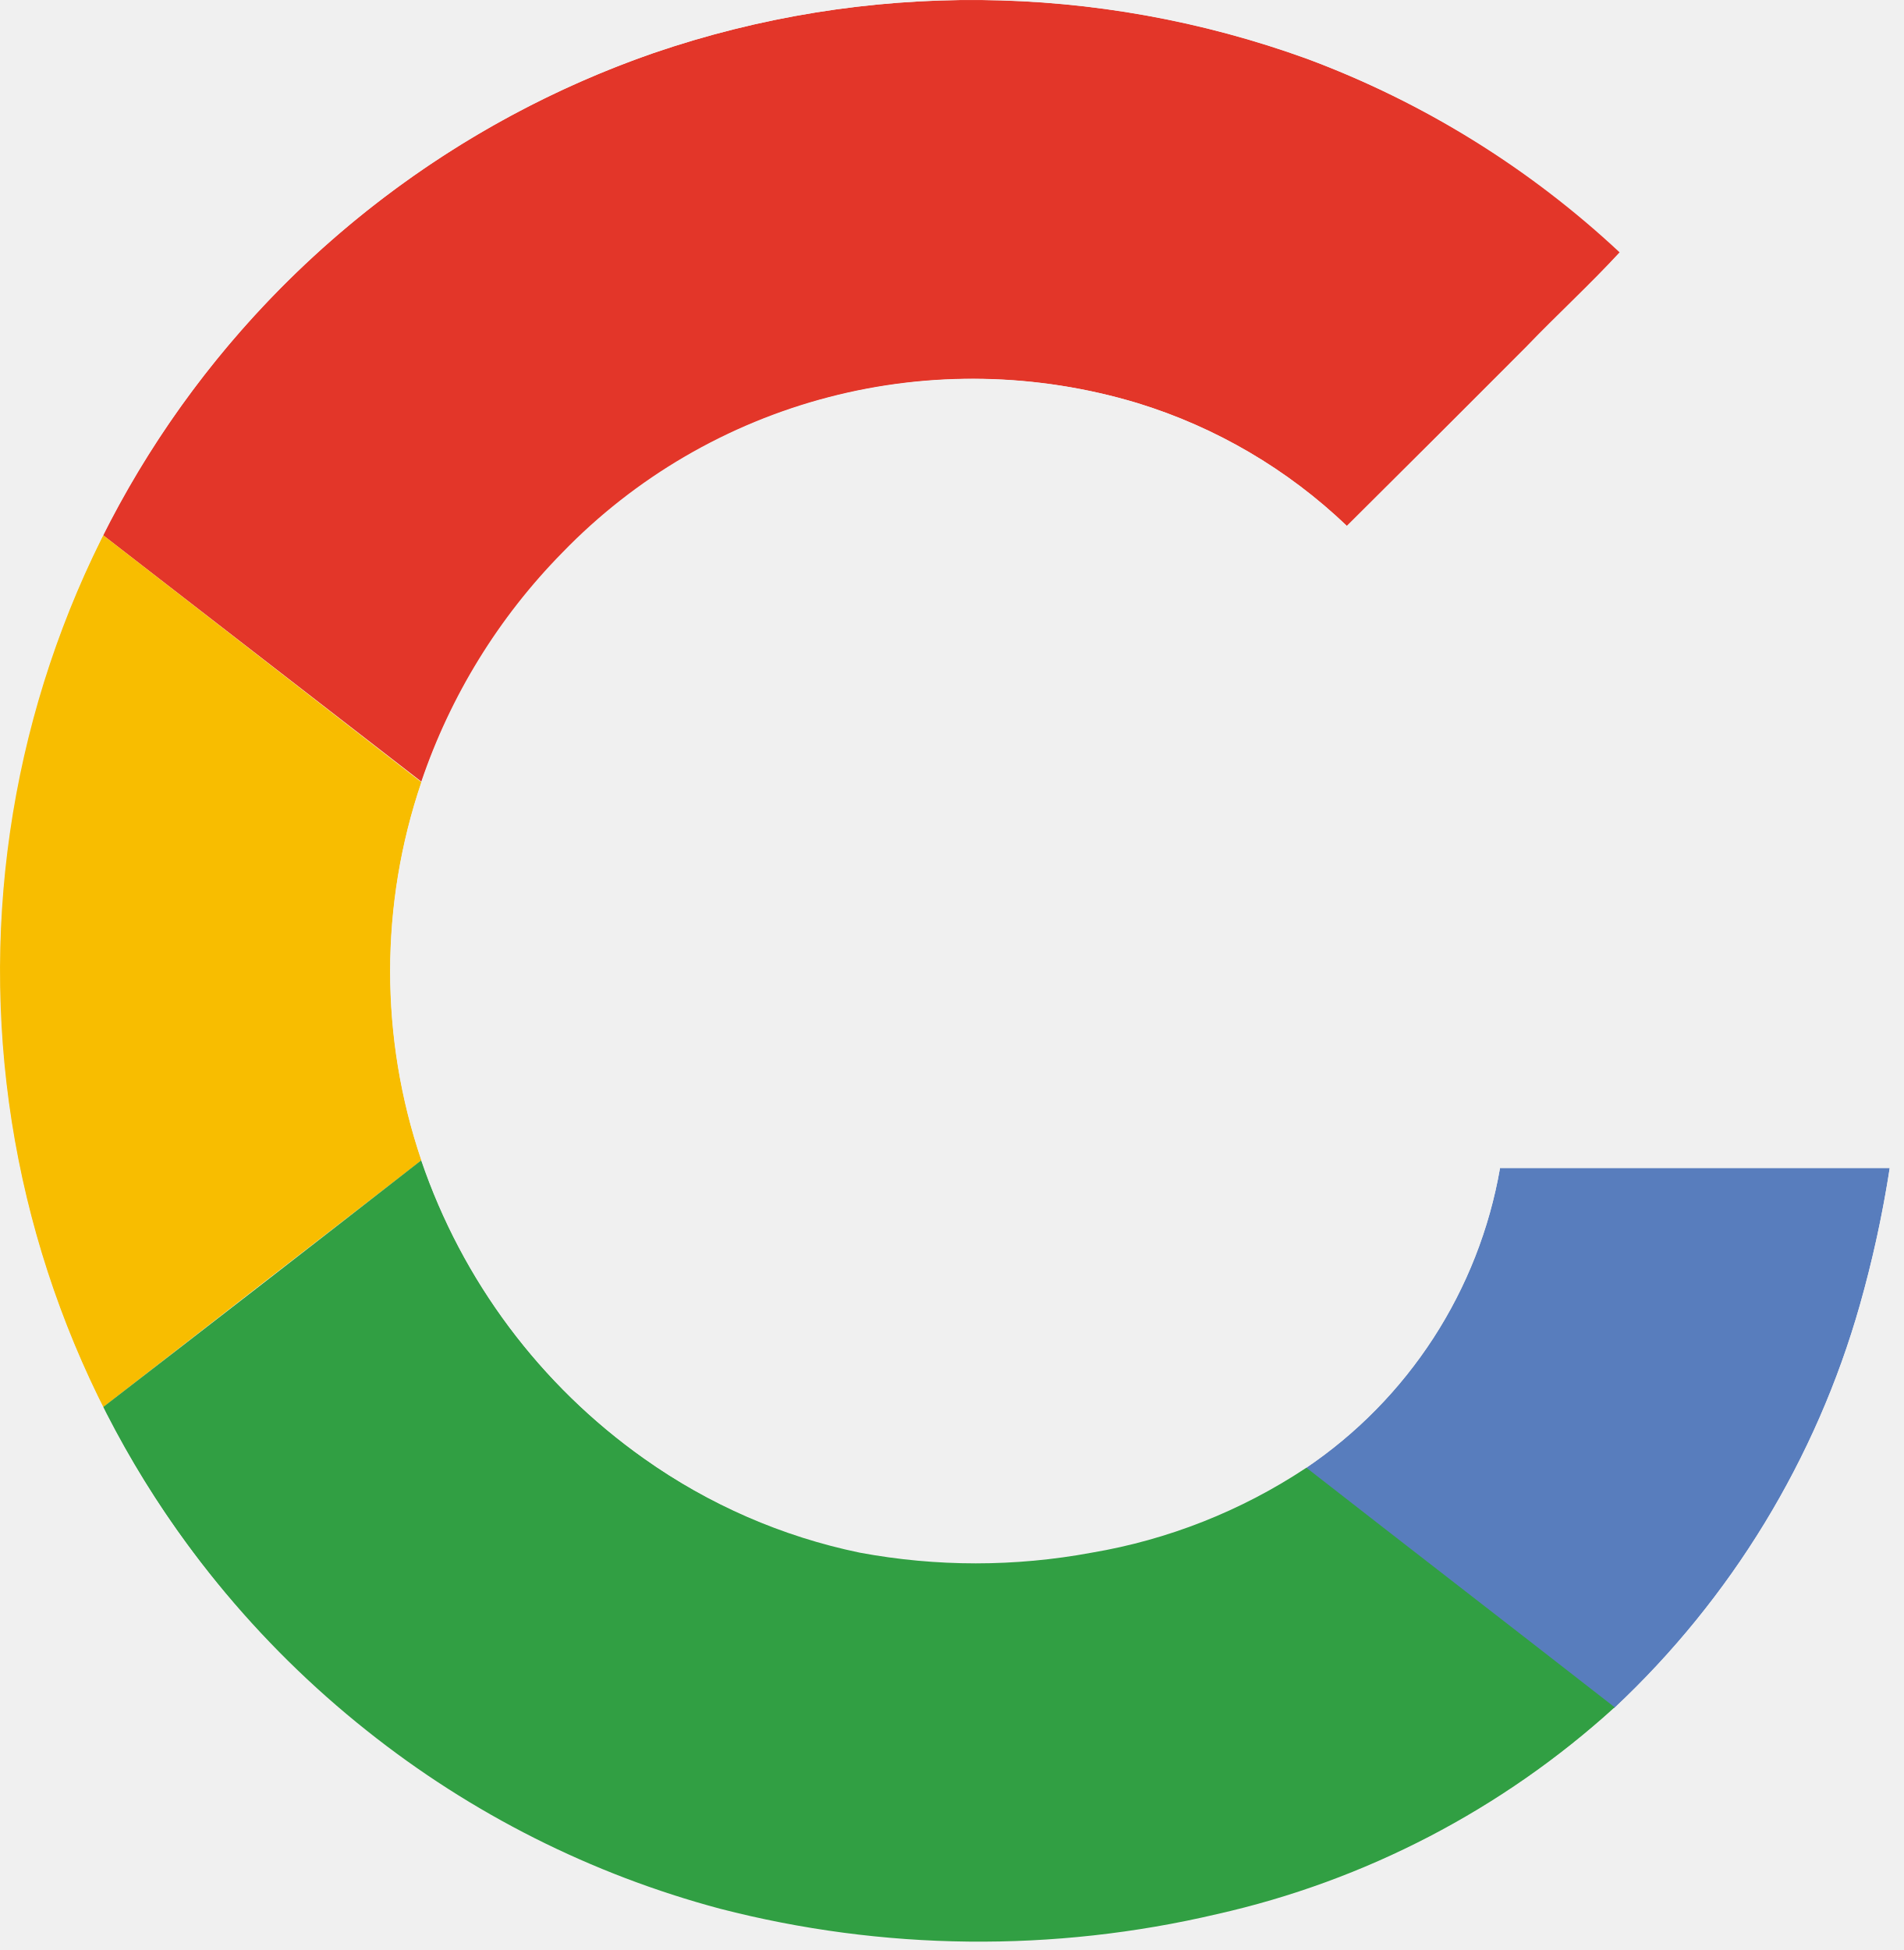
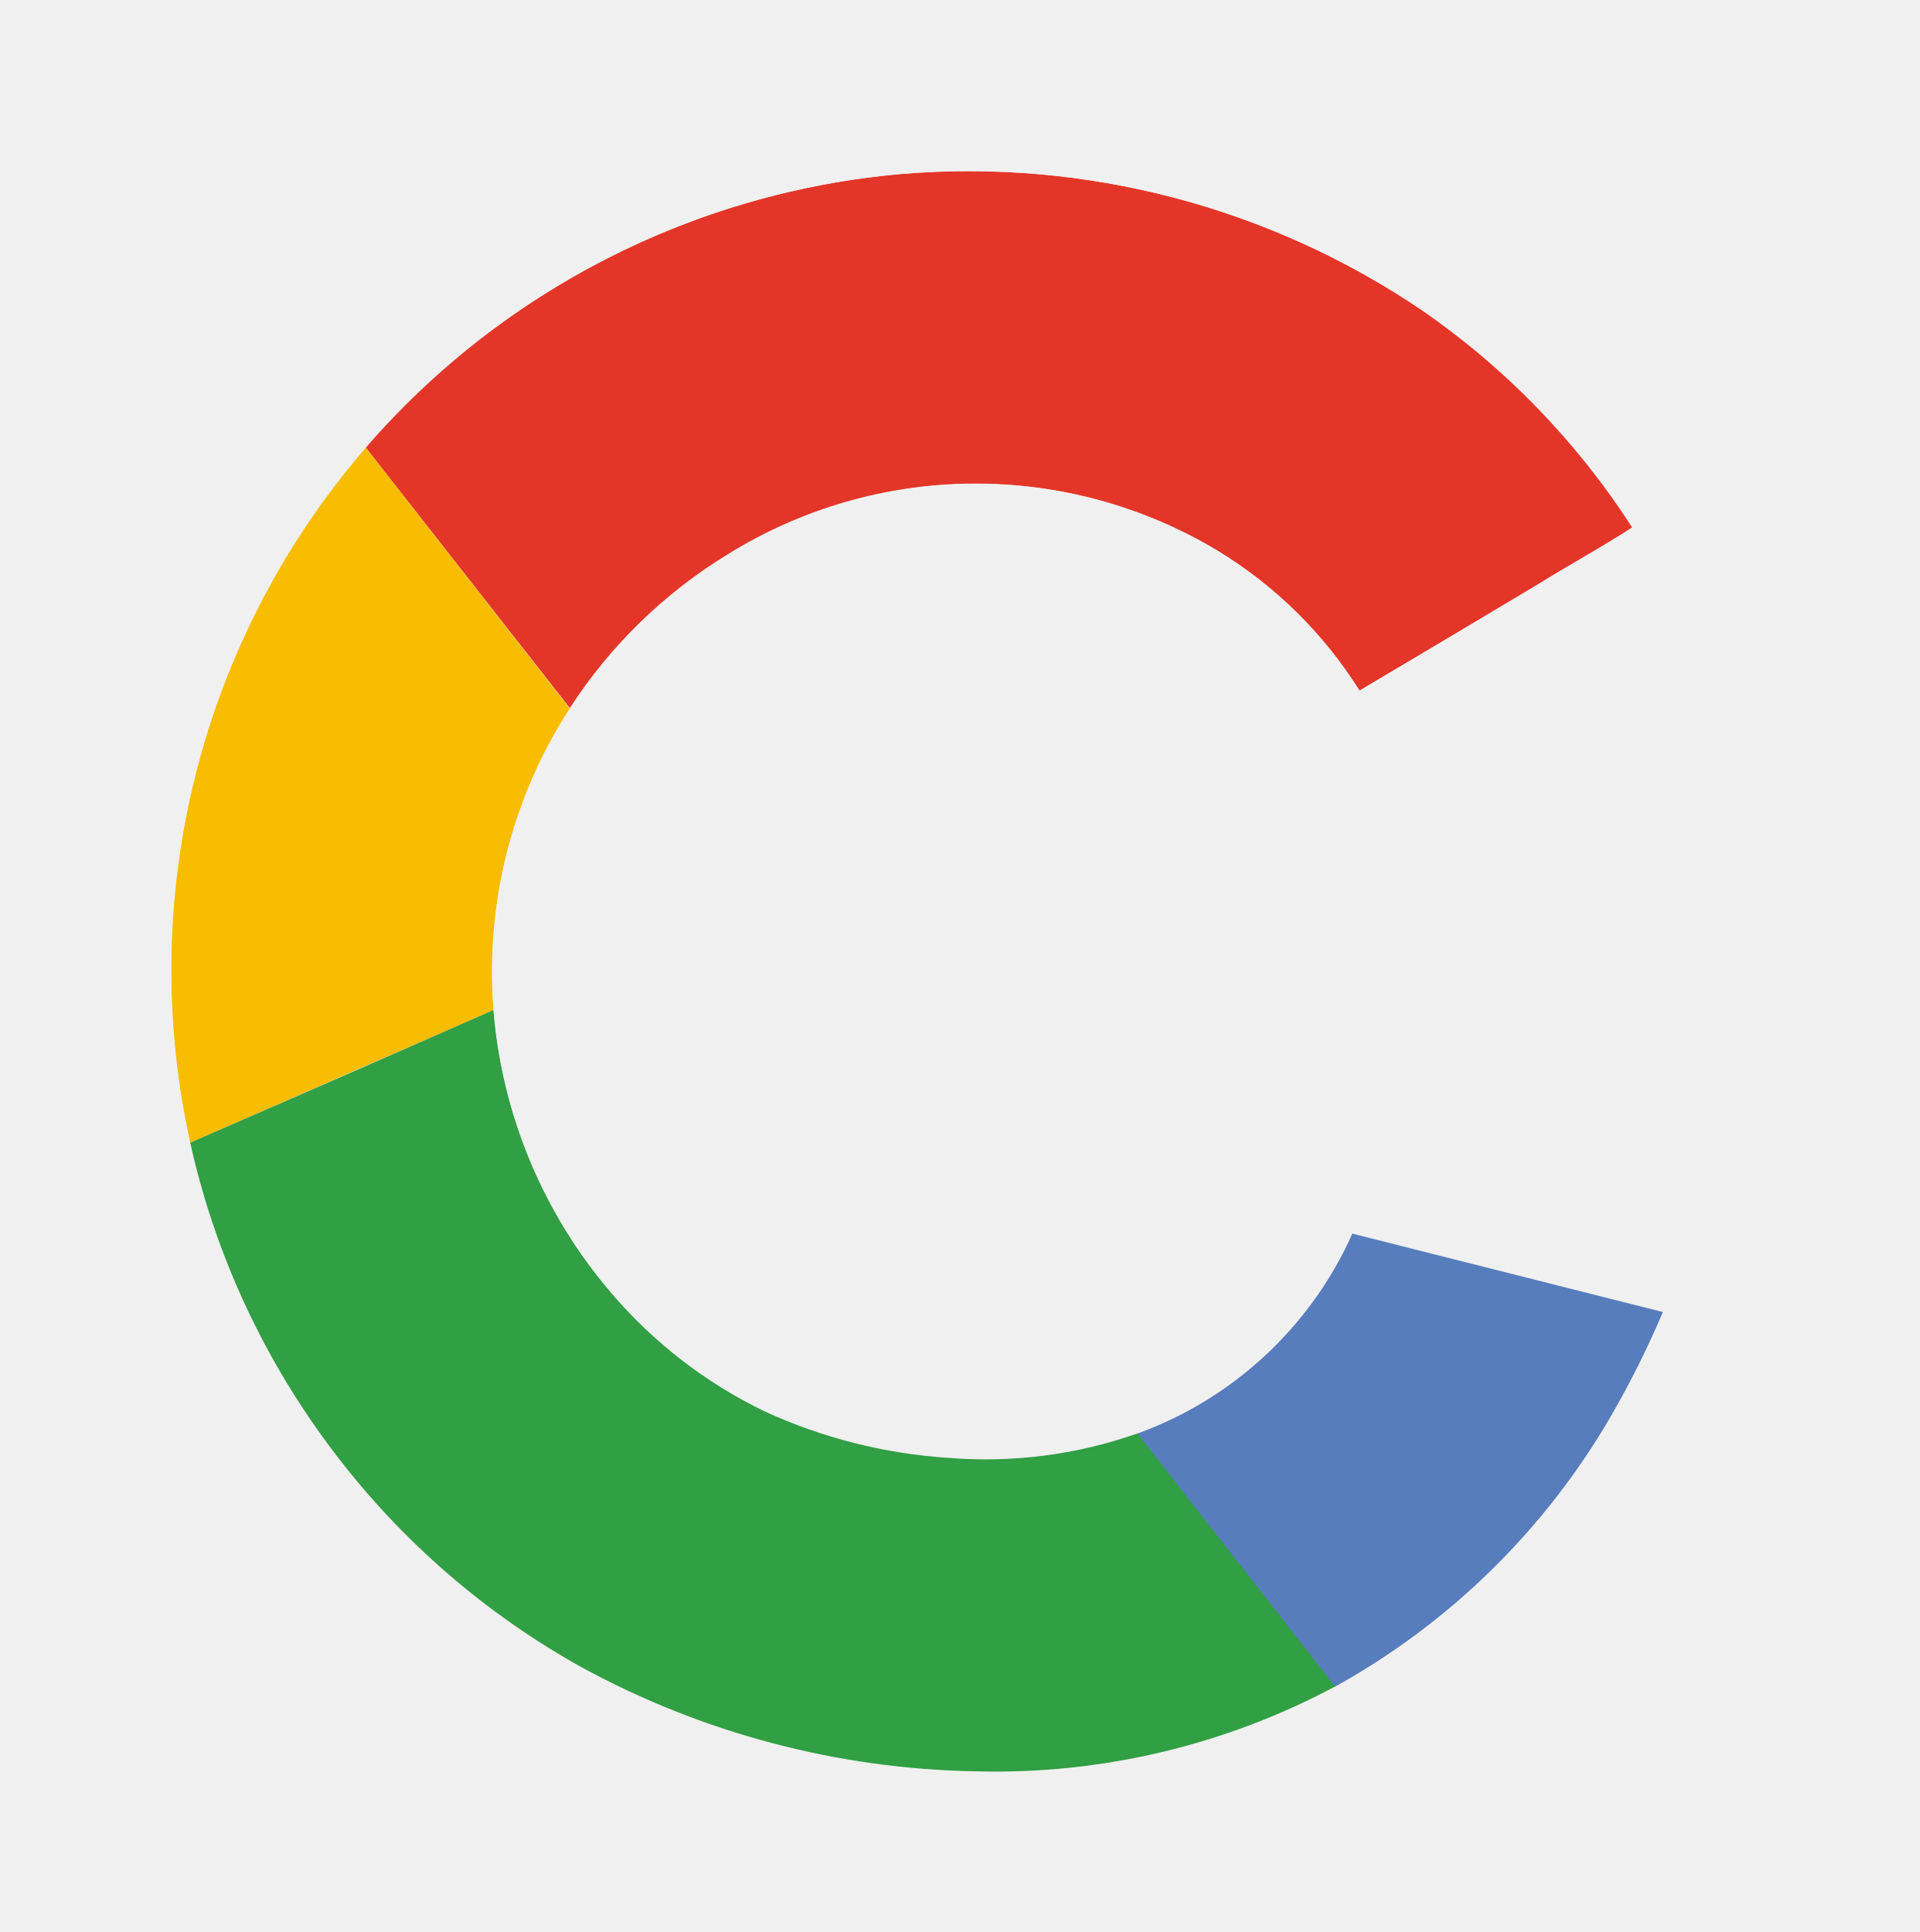
- <svg xmlns="http://www.w3.org/2000/svg" width="124" height="127" viewBox="0 0 124 127" fill="none">
-   <mask id="mask0_7_2" style="mask-type:alpha" maskUnits="userSpaceOnUse" x="0" y="0" width="124" height="127">
-     <path d="M42.54 3.463C29.751 7.9 18.722 16.321 11.072 27.489C3.423 38.657 -0.444 51.984 0.041 65.513C0.525 79.041 5.335 92.057 13.764 102.65C22.193 113.242 33.796 120.853 46.87 124.363C57.469 127.098 68.574 127.218 79.23 124.713C88.883 122.545 97.808 117.907 105.13 111.253C112.751 104.116 118.283 95.038 121.13 84.993C124.224 74.069 124.775 62.582 122.74 51.413H63.22V76.103H97.69C97.001 80.041 95.525 83.799 93.35 87.153C91.174 90.507 88.345 93.388 85.03 95.623C80.822 98.408 76.076 100.282 71.1 101.123C66.11 102.051 60.991 102.051 56 101.123C50.942 100.078 46.157 97.99 41.95 94.993C35.192 90.209 30.117 83.412 27.45 75.573C24.739 67.587 24.739 58.929 27.45 50.943C29.348 45.345 32.486 40.248 36.63 36.033C41.372 31.12 47.376 27.609 53.982 25.884C60.588 24.159 67.542 24.286 74.08 26.253C79.188 27.82 83.859 30.56 87.72 34.253C91.607 30.386 95.487 26.51 99.36 22.623C101.36 20.533 103.54 18.543 105.51 16.403C99.615 10.918 92.697 6.65 85.15 3.843C71.407 -1.147 56.37 -1.281 42.54 3.463Z" fill="white" />
+ <svg xmlns="http://www.w3.org/2000/svg" width="152" height="153" viewBox="0 0 152 153" fill="none">
+   <mask id="mask0_7_2" style="mask-type:alpha" maskUnits="userSpaceOnUse" x="13" y="13" width="125" height="128">
+     <path d="M71.379 13.776C57.892 14.945 45.136 20.409 34.985 29.363C24.833 38.318 17.82 50.293 14.977 63.528C12.134 76.762 13.609 90.56 19.188 102.895C24.765 115.229 34.152 125.449 45.968 132.054C55.575 137.302 66.312 140.138 77.257 140.319C87.147 140.581 96.936 138.269 105.664 133.612C114.801 128.559 122.387 121.111 127.608 112.07C133.283 102.237 136.631 91.234 137.393 79.907L79.686 65.33L73.639 89.268L107.059 97.71C105.427 101.359 103.075 104.642 100.145 107.361C97.214 110.08 93.765 112.18 90.004 113.535C85.242 115.205 80.182 115.859 75.152 115.456C70.086 115.134 65.123 113.88 60.511 111.758C55.863 109.506 51.735 106.31 48.391 102.374C43.01 96.08 39.754 88.248 39.088 79.994C38.415 71.587 40.536 63.193 45.12 56.114C48.331 51.152 52.622 46.979 57.672 43.906C63.473 40.305 70.153 38.37 76.981 38.316C83.808 38.261 90.519 40.088 96.377 43.596C100.945 46.366 104.803 50.166 107.642 54.693C112.357 51.896 117.069 49.087 121.776 46.267C124.227 44.731 126.828 43.336 129.262 41.743C124.89 34.982 119.227 29.149 112.598 24.579C100.495 16.375 85.949 12.563 71.379 13.776Z" fill="white" />
  </mask>
  <g mask="url(#mask0_7_2)">
-     <path d="M42.54 3.463C56.369 -1.285 71.406 -1.154 85.15 3.833C92.698 6.659 99.614 10.948 105.5 16.453C103.5 18.593 101.39 20.593 99.35 22.673C95.47 26.546 91.594 30.406 87.72 34.253C83.859 30.56 79.188 27.82 74.08 26.253C67.544 24.279 60.59 24.144 53.982 25.862C47.374 27.581 41.367 31.085 36.62 35.993C32.477 40.208 29.338 45.305 27.44 50.903L6.71 34.853C14.13 20.139 26.978 8.883 42.54 3.463Z" fill="#E33629" />
-     <path d="M1.21 50.753C2.324 45.231 4.173 39.883 6.71 34.853L27.44 50.943C24.729 58.929 24.729 67.587 27.44 75.573C20.534 80.906 13.623 86.266 6.71 91.653C0.362 79.016 -1.575 64.618 1.21 50.753Z" fill="#F8BD00" />
-     <path d="M97.69 76.083L123.071 76.083C122.608 79.079 121.961 82.051 121.13 84.983C118.283 95.028 112.751 104.106 105.13 111.243C98.44 106.023 91.72 100.843 85.03 95.623C88.347 93.386 91.178 90.502 93.353 87.144C95.529 83.787 97.004 80.024 97.69 76.083Z" fill="#587DBD" />
-     <path d="M6.7 91.653C13.614 86.32 20.523 80.96 27.43 75.573C30.102 83.415 35.184 90.212 41.95 94.993C46.17 97.977 50.965 100.047 56.03 101.073C61.021 102.001 66.14 102.001 71.13 101.073C76.106 100.232 80.852 98.358 85.06 95.573C91.75 100.793 98.47 105.973 105.16 111.193C97.839 117.85 88.914 122.492 79.26 124.663C68.604 127.168 57.499 127.048 46.9 124.313C38.517 122.075 30.687 118.129 23.9 112.723C16.717 107.019 10.851 99.832 6.7 91.653Z" fill="#319F43" />
+     <path d="M71.379 13.776C85.949 12.559 100.496 16.369 112.6 24.57C119.226 29.158 124.881 35.01 129.24 41.789C126.777 43.374 124.241 44.797 121.754 46.314C117.043 49.119 112.34 51.912 107.642 54.693C104.803 50.166 100.945 46.366 96.377 43.596C90.523 40.082 83.814 38.248 76.987 38.295C70.159 38.343 63.477 40.27 57.672 43.865C52.622 46.937 48.331 51.111 45.12 56.073L28.952 35.435C39.75 22.986 54.962 15.22 71.379 13.776Z" fill="#E33629" />
+     <path d="M19.726 49.504C22.157 44.422 25.261 39.69 28.952 35.435L45.11 56.112C40.526 63.191 38.406 71.585 39.078 79.992C31.076 83.471 23.064 86.976 15.042 90.505C11.981 76.698 13.63 62.265 19.726 49.504Z" fill="#F8BD00" />
+     <path d="M107.064 97.691L131.672 103.906C130.489 106.698 129.134 109.421 127.611 112.06C122.39 121.102 114.803 128.549 105.667 133.602C100.459 126.903 95.212 120.235 90.004 113.535C93.768 112.178 97.219 110.076 100.15 107.353C103.082 104.63 105.433 101.344 107.064 97.691Z" fill="#587DBD" />
+     <path d="M15.032 90.503C23.041 87.025 31.053 83.52 39.069 79.989C39.739 88.247 43.002 96.081 48.391 102.374C51.751 106.3 55.893 109.482 60.553 111.717C65.164 113.839 70.127 115.093 75.193 115.415C80.224 115.818 85.283 115.164 90.046 113.494C95.254 120.193 100.5 126.861 105.708 133.561C96.98 138.222 87.19 140.537 77.298 140.278C66.353 140.097 55.616 137.261 46.009 132.013C38.43 127.79 31.804 122.047 26.548 115.143C20.981 107.854 17.053 99.449 15.032 90.503Z" fill="#319F43" />
  </g>
</svg>
